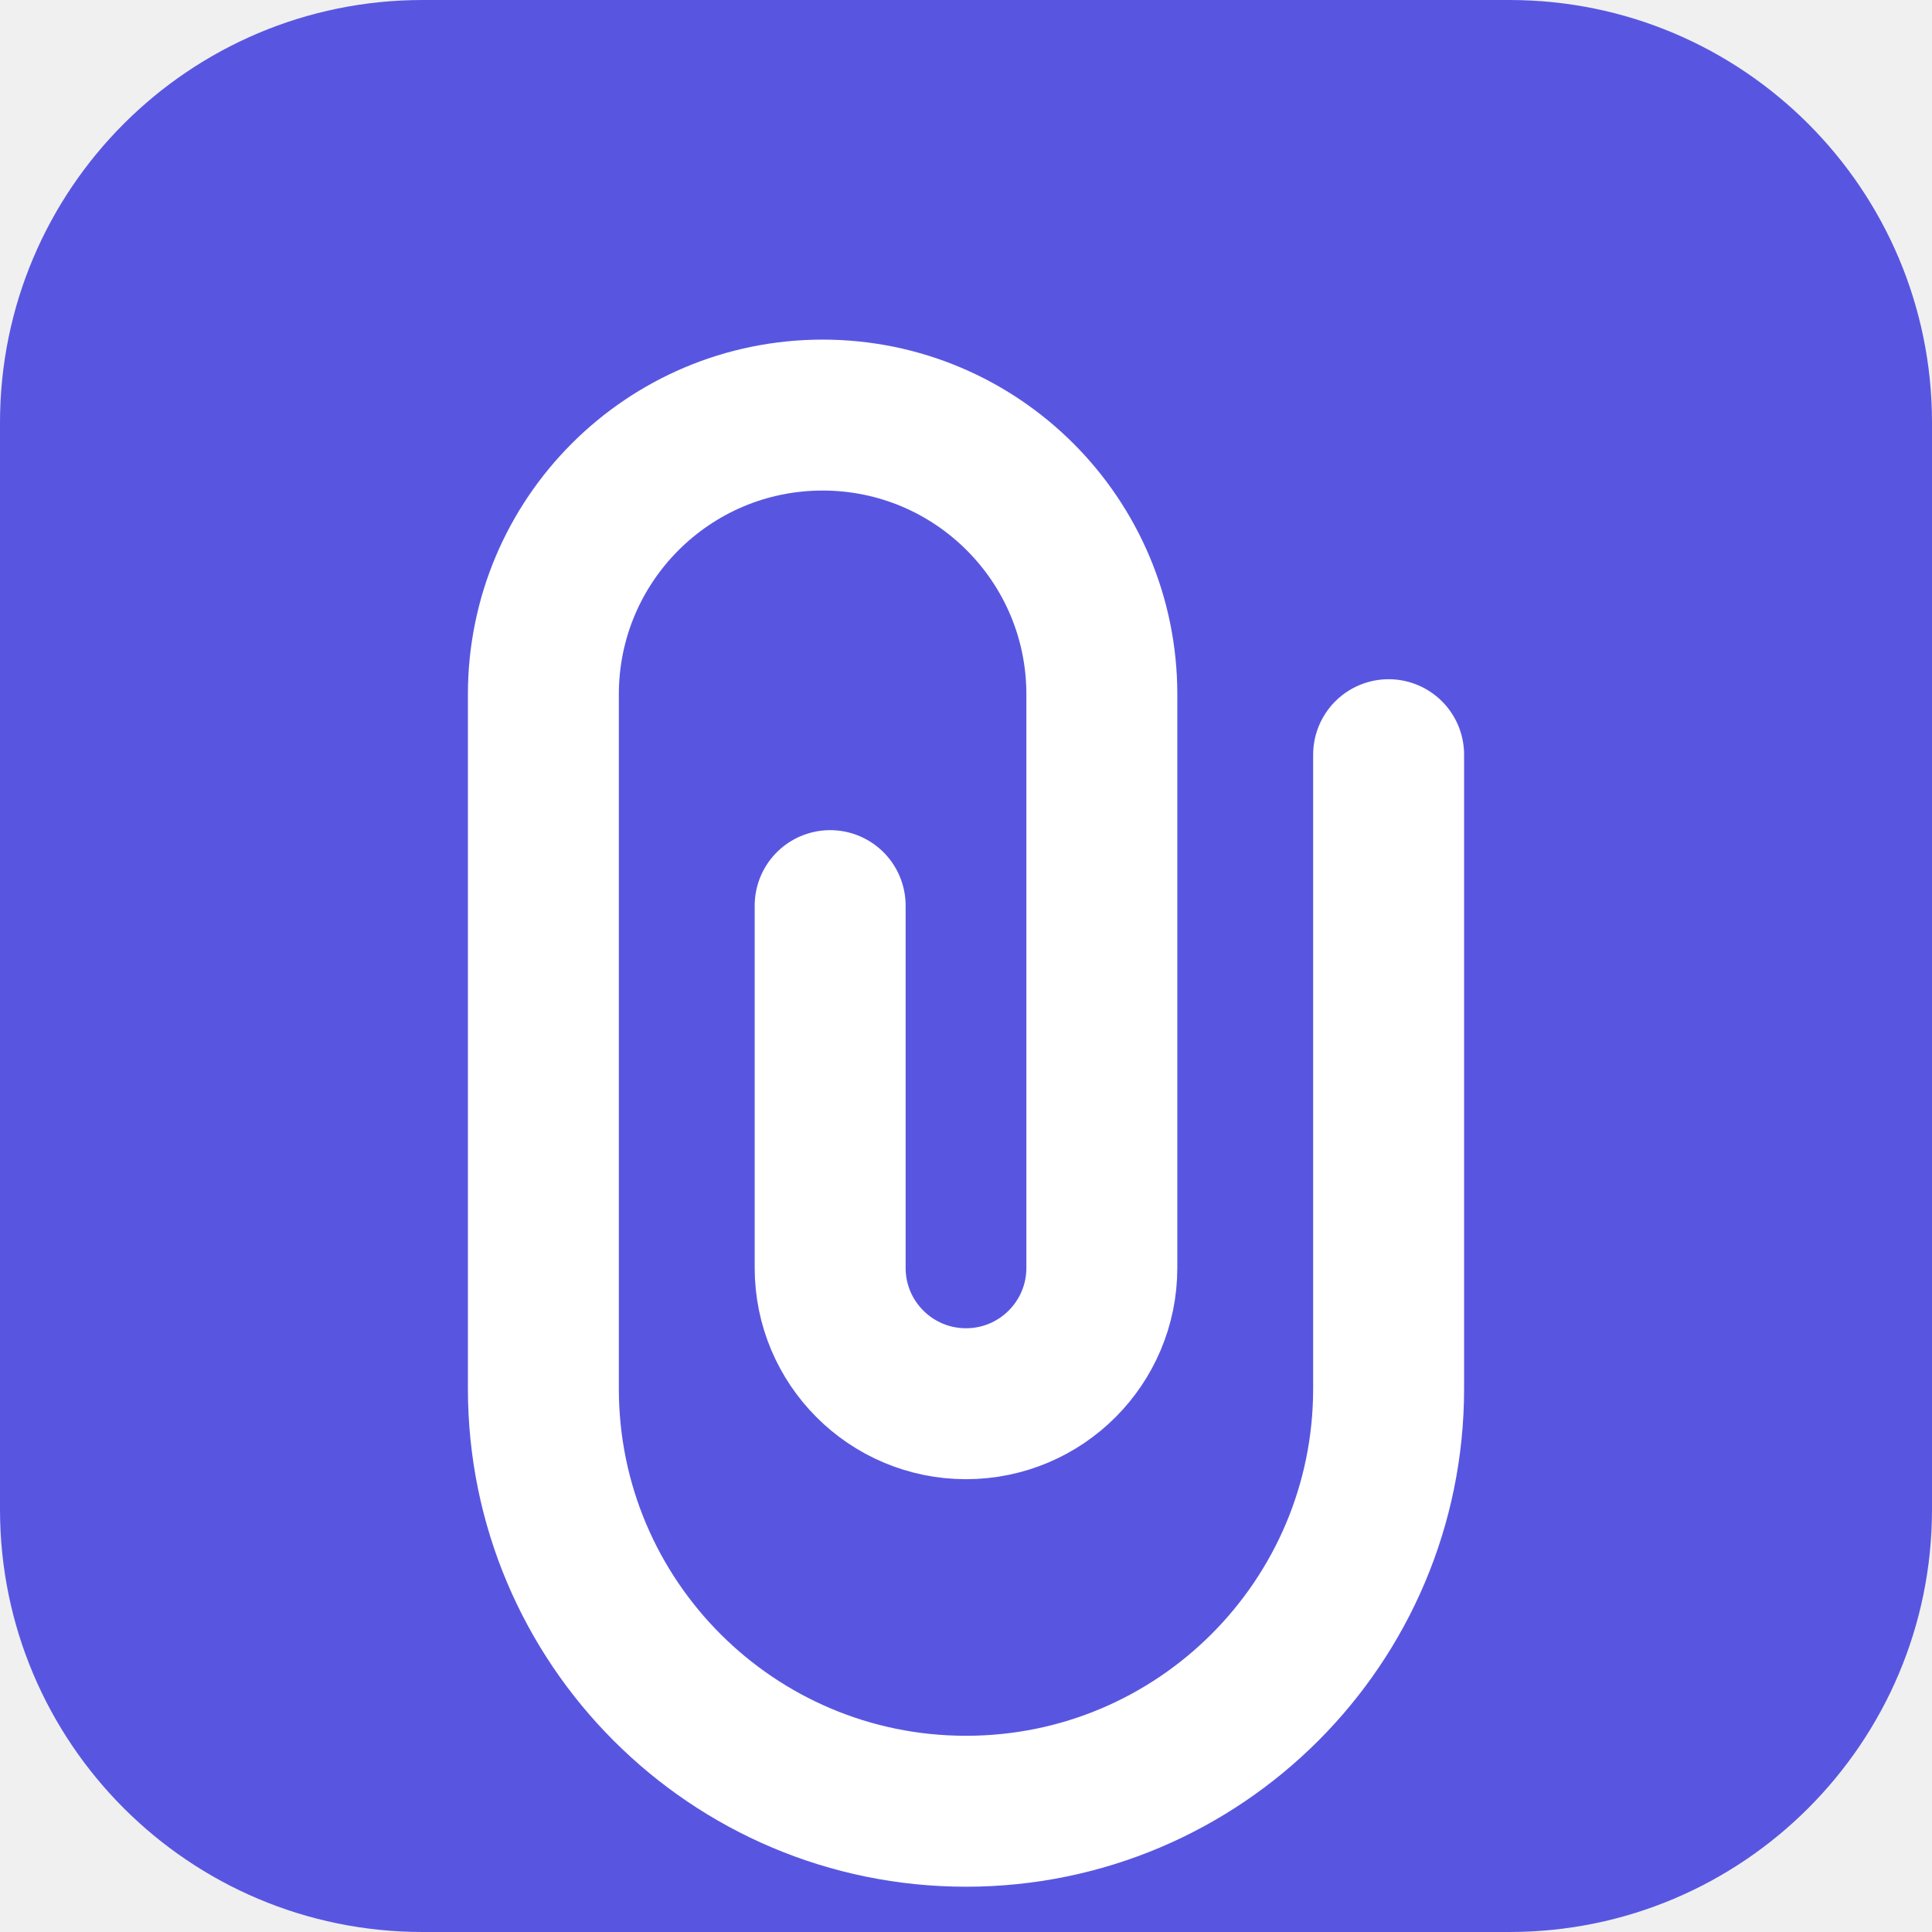
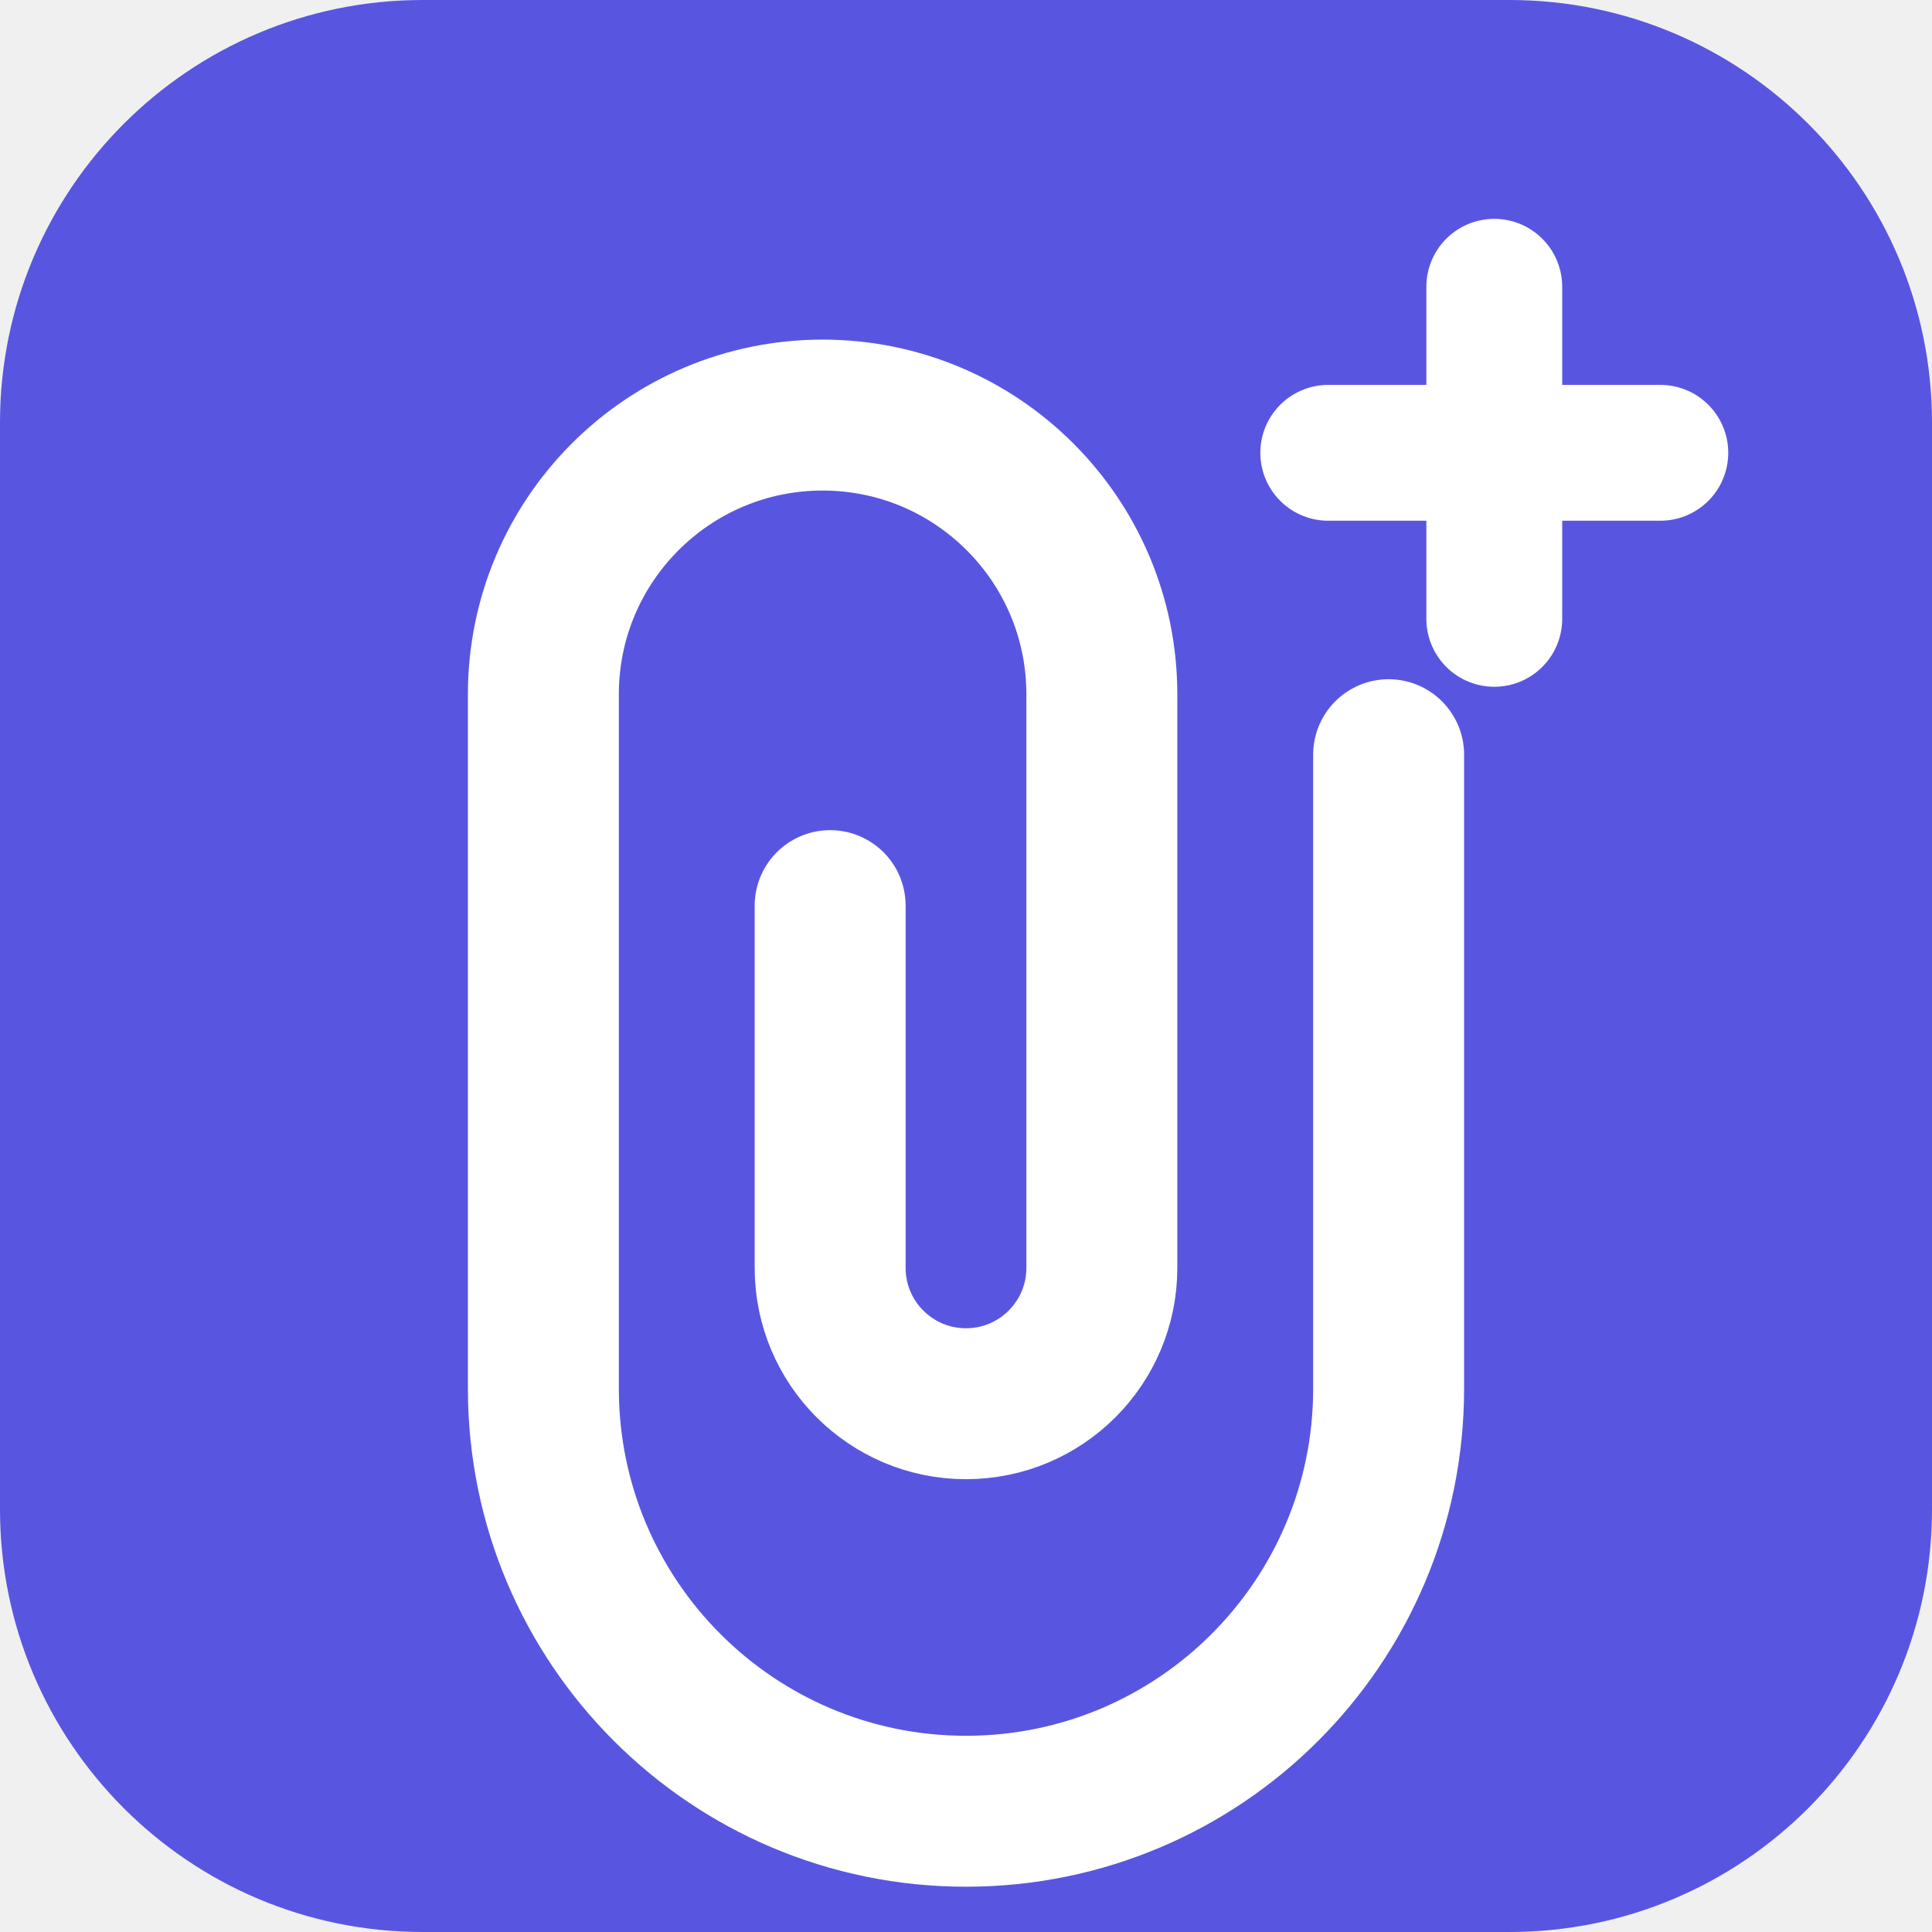
<svg xmlns="http://www.w3.org/2000/svg" width="128" height="128" viewBox="0 0 128 128">
  <rect width="128" height="128" rx="28" fill="#5856e0" />
  <path d="M92 50 L92 92 A28 28 0 0 1 36 92 L36 46 A18.5 18.5 0 0 1 73 46 L73 84 A9 9 0 0 1 55 84 L55 60" fill="none" stroke="#ffffff" stroke-width="10" stroke-linecap="round" stroke-linejoin="round" />
+   <g stroke="#ffffff" stroke-width="9" stroke-linecap="round">
+     <line x1="88" y1="30" x2="110" y2="30" />
+     <line x1="99" y1="19" x2="99" y2="41" />
+   </g>
</svg>
